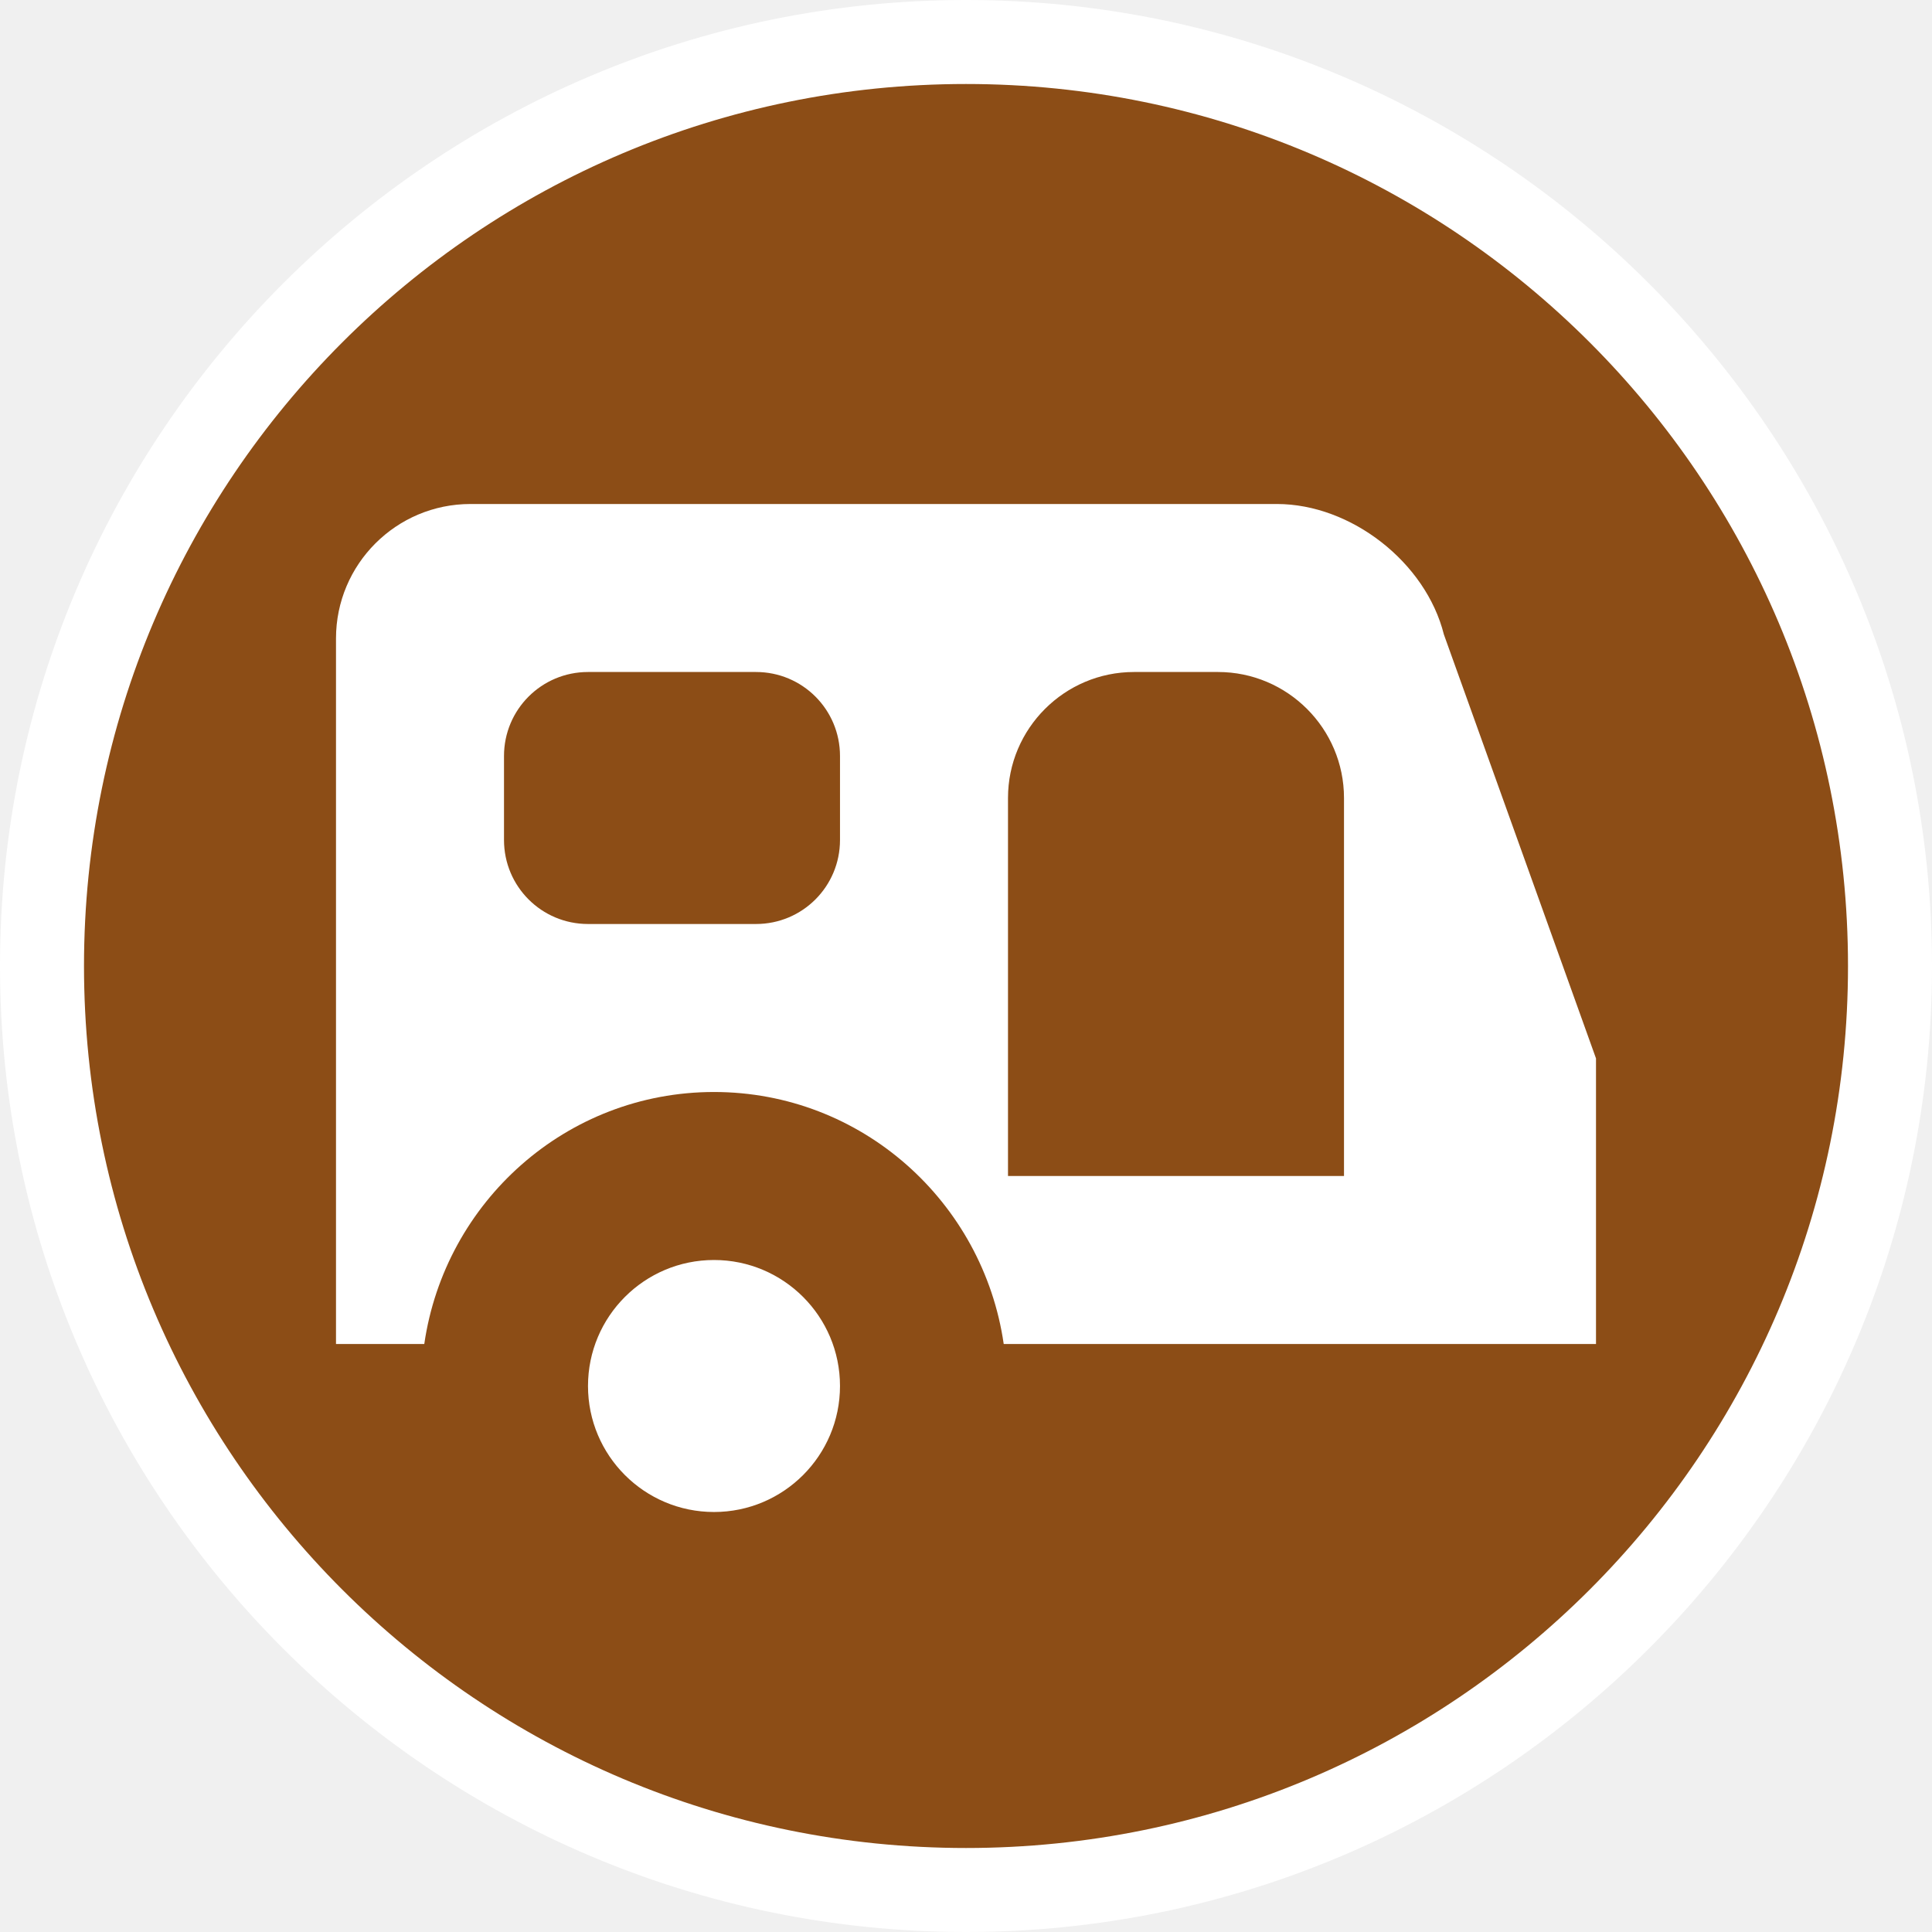
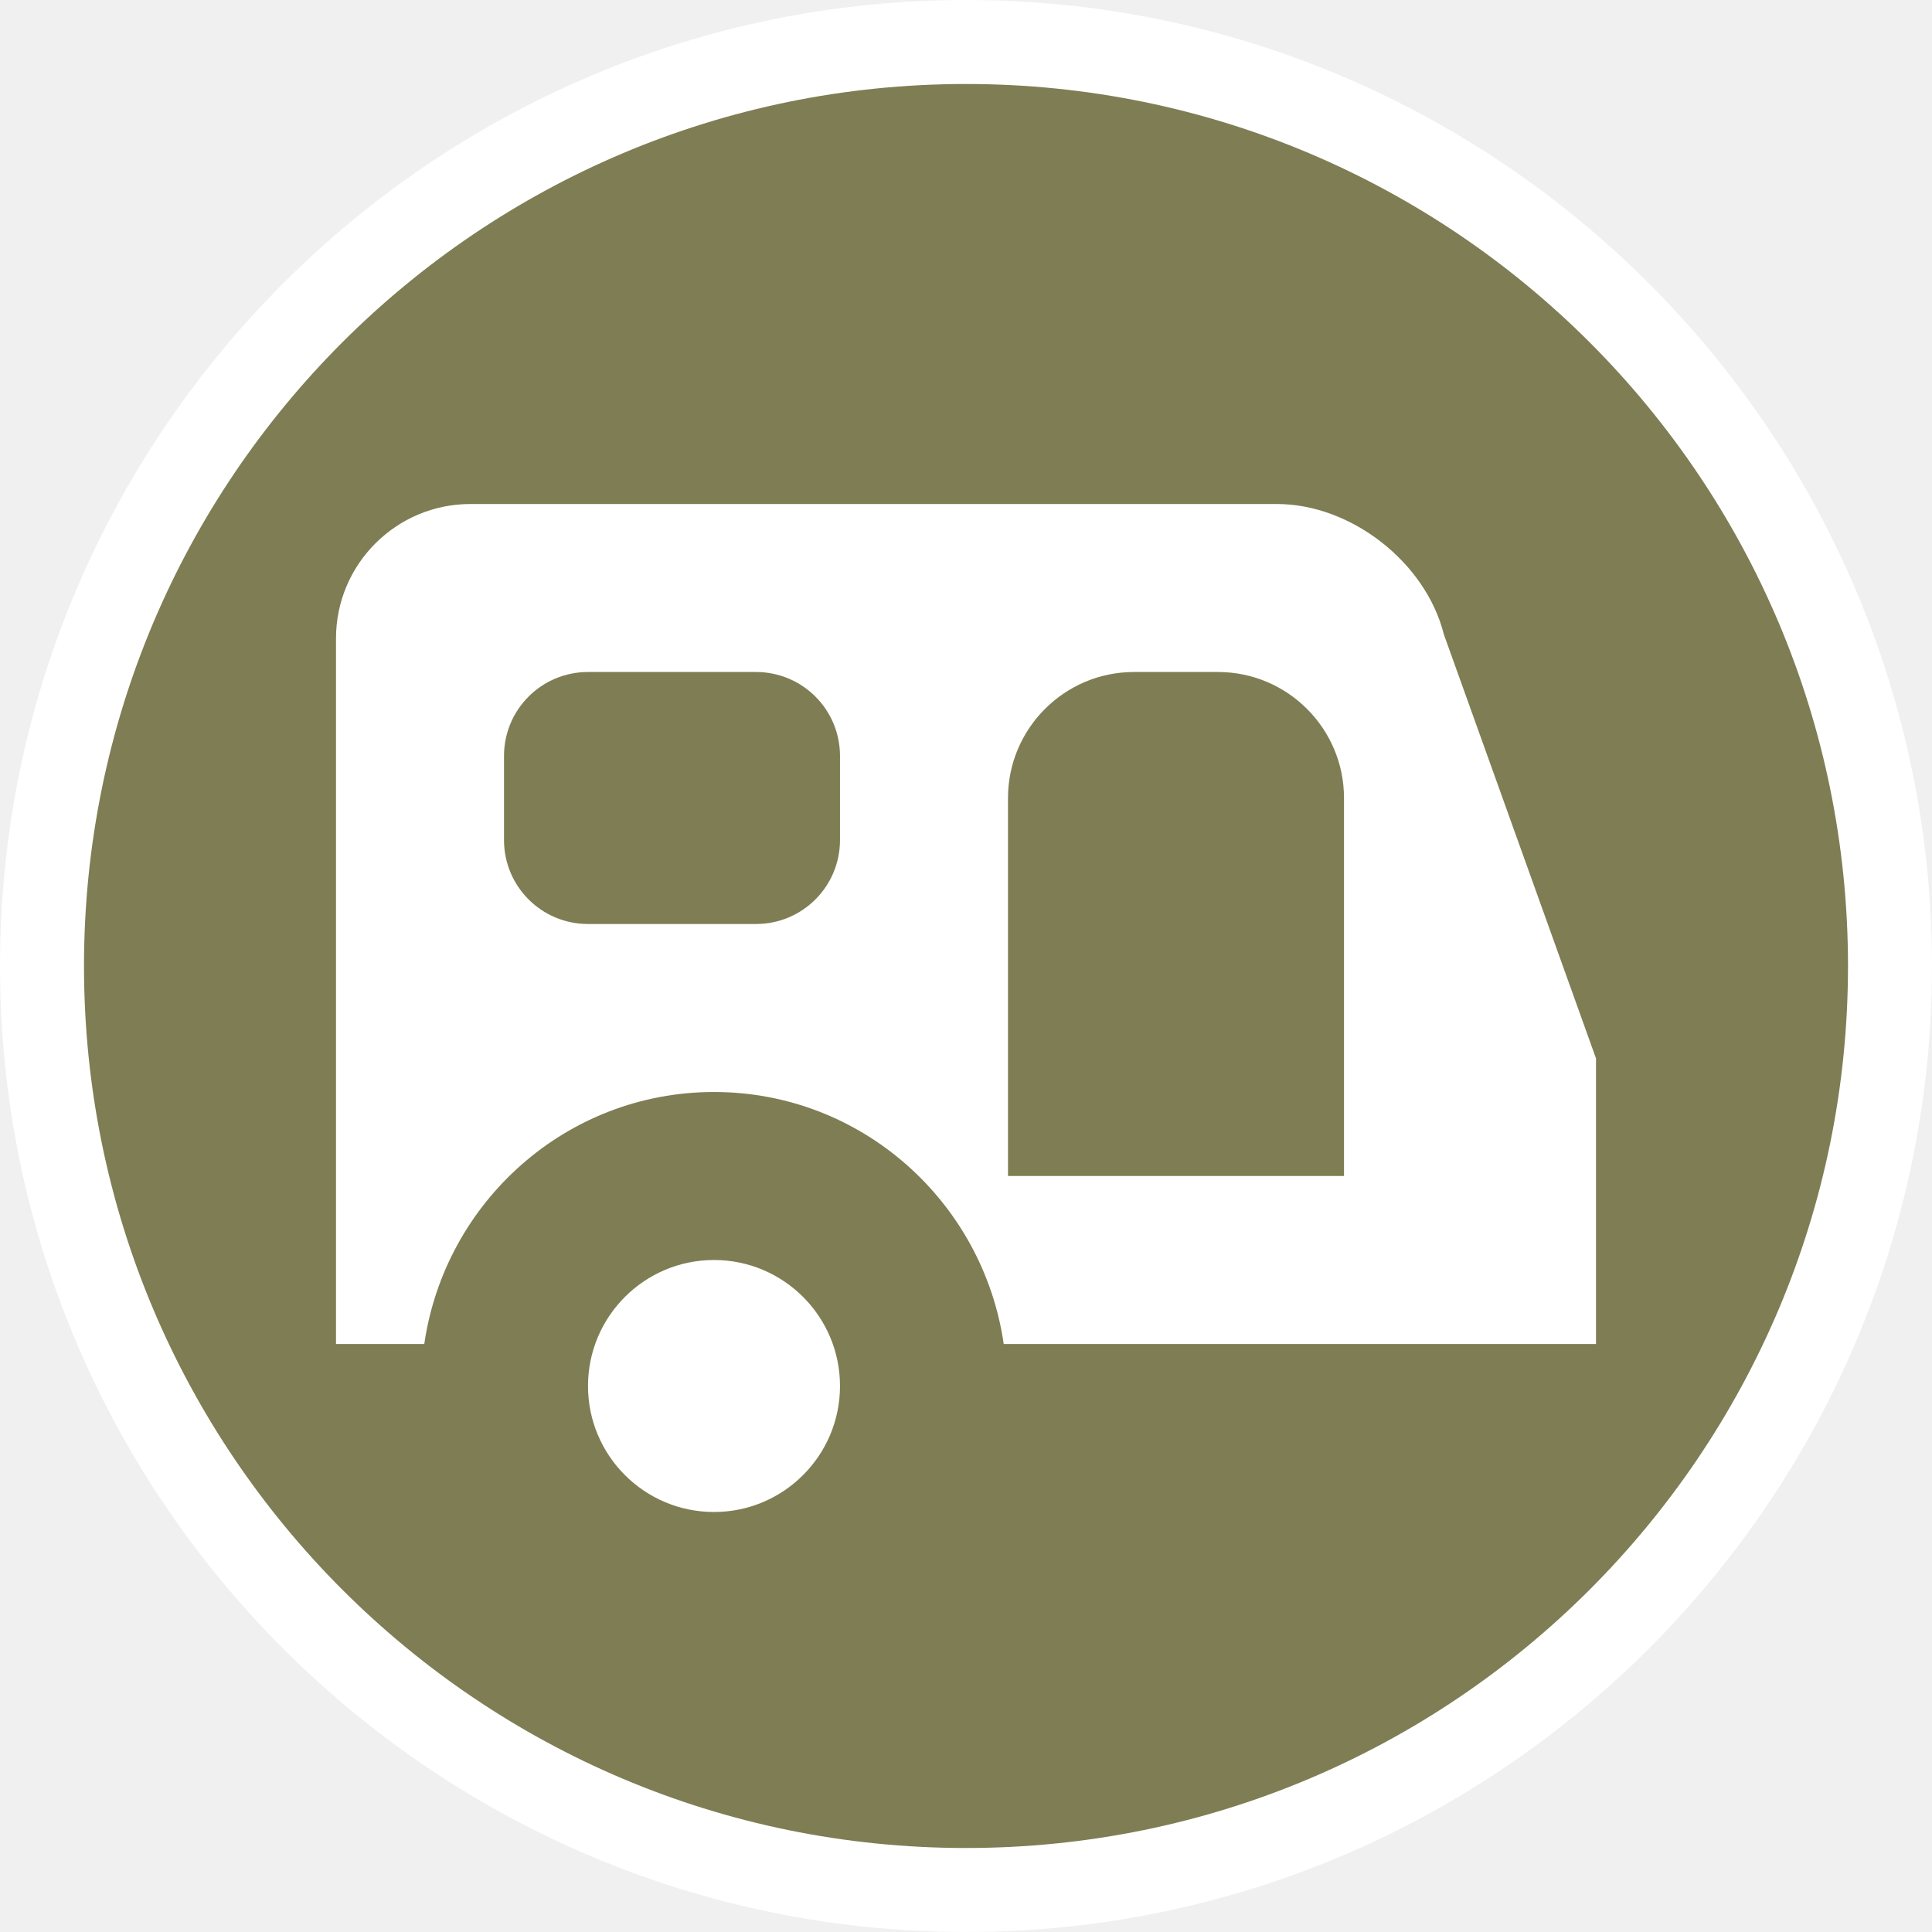
<svg xmlns="http://www.w3.org/2000/svg" width="23px" height="23px" viewBox="0 0 23 23" version="1.1">
  <defs />
  <g id="POI" stroke="none" stroke-width="1" fill="none" fill-rule="evenodd">
    <g id="caravan_site-m">
      <path d="M11.5,23 C5.159,23 0,17.841 0,11.5 C0,5.159 5.159,0 11.5,0 C17.841,0 23,5.159 23,11.5 C23,17.841 17.841,23 11.5,23 L11.5,23 Z" id="Shape" fill="#FFFFFF" />
-       <path d="M22,11.5 C22,17.299 17.299,22 11.5,22 C5.701,22 1,17.299 1,11.5 C1,5.701 5.701,1 11.5,1 C17.299,1 22,5.701 22,11.5 L22,11.5 Z" id="Shape" fill="#8C4D16" />
+       <path d="M22,11.5 C22,17.299 17.299,22 11.5,22 C5.701,22 1,17.299 1,11.5 C1,5.701 5.701,1 11.5,1 C17.299,1 22,5.701 22,11.5 L22,11.5 Z" id="Shape" fill="#7F7D54" />
      <path d="M10,16.5 C10,17.328 9.328,18 8.5,18 C7.672,18 7,17.328 7,16.5 C7,15.672 7.672,15 8.5,15 C9.328,15 10,15.672 10,16.5 L10,16.5 Z M19,12.6 L19,16 L11.949,16 C11.704,14.309 10.259,13 8.5,13 C6.741,13 5.296,14.309 5.051,16 L4,16 L4,7.601 C4,6.717 4.717,6 5.601,6 L15.201,6 C16.085,6 16.974,6.695 17.189,7.553 L19,12.6 L19,12.6 Z M10,9 C10,8.447 9.553,8 9,8 L7,8 C6.447,8 6,8.447 6,9 L6,10 C6,10.553 6.447,11 7,11 L9,11 C9.553,11 10,10.553 10,10 L10,9 L10,9 Z M16,9.5 C16,8.673 15.327,8 14.5,8 L13.5,8 C12.673,8 12,8.673 12,9.5 L12,14 L16,14 L16,9.5 L16,9.5 Z" id="Shape" fill="#FFFFFF" />
    </g>
  </g>
</svg>
